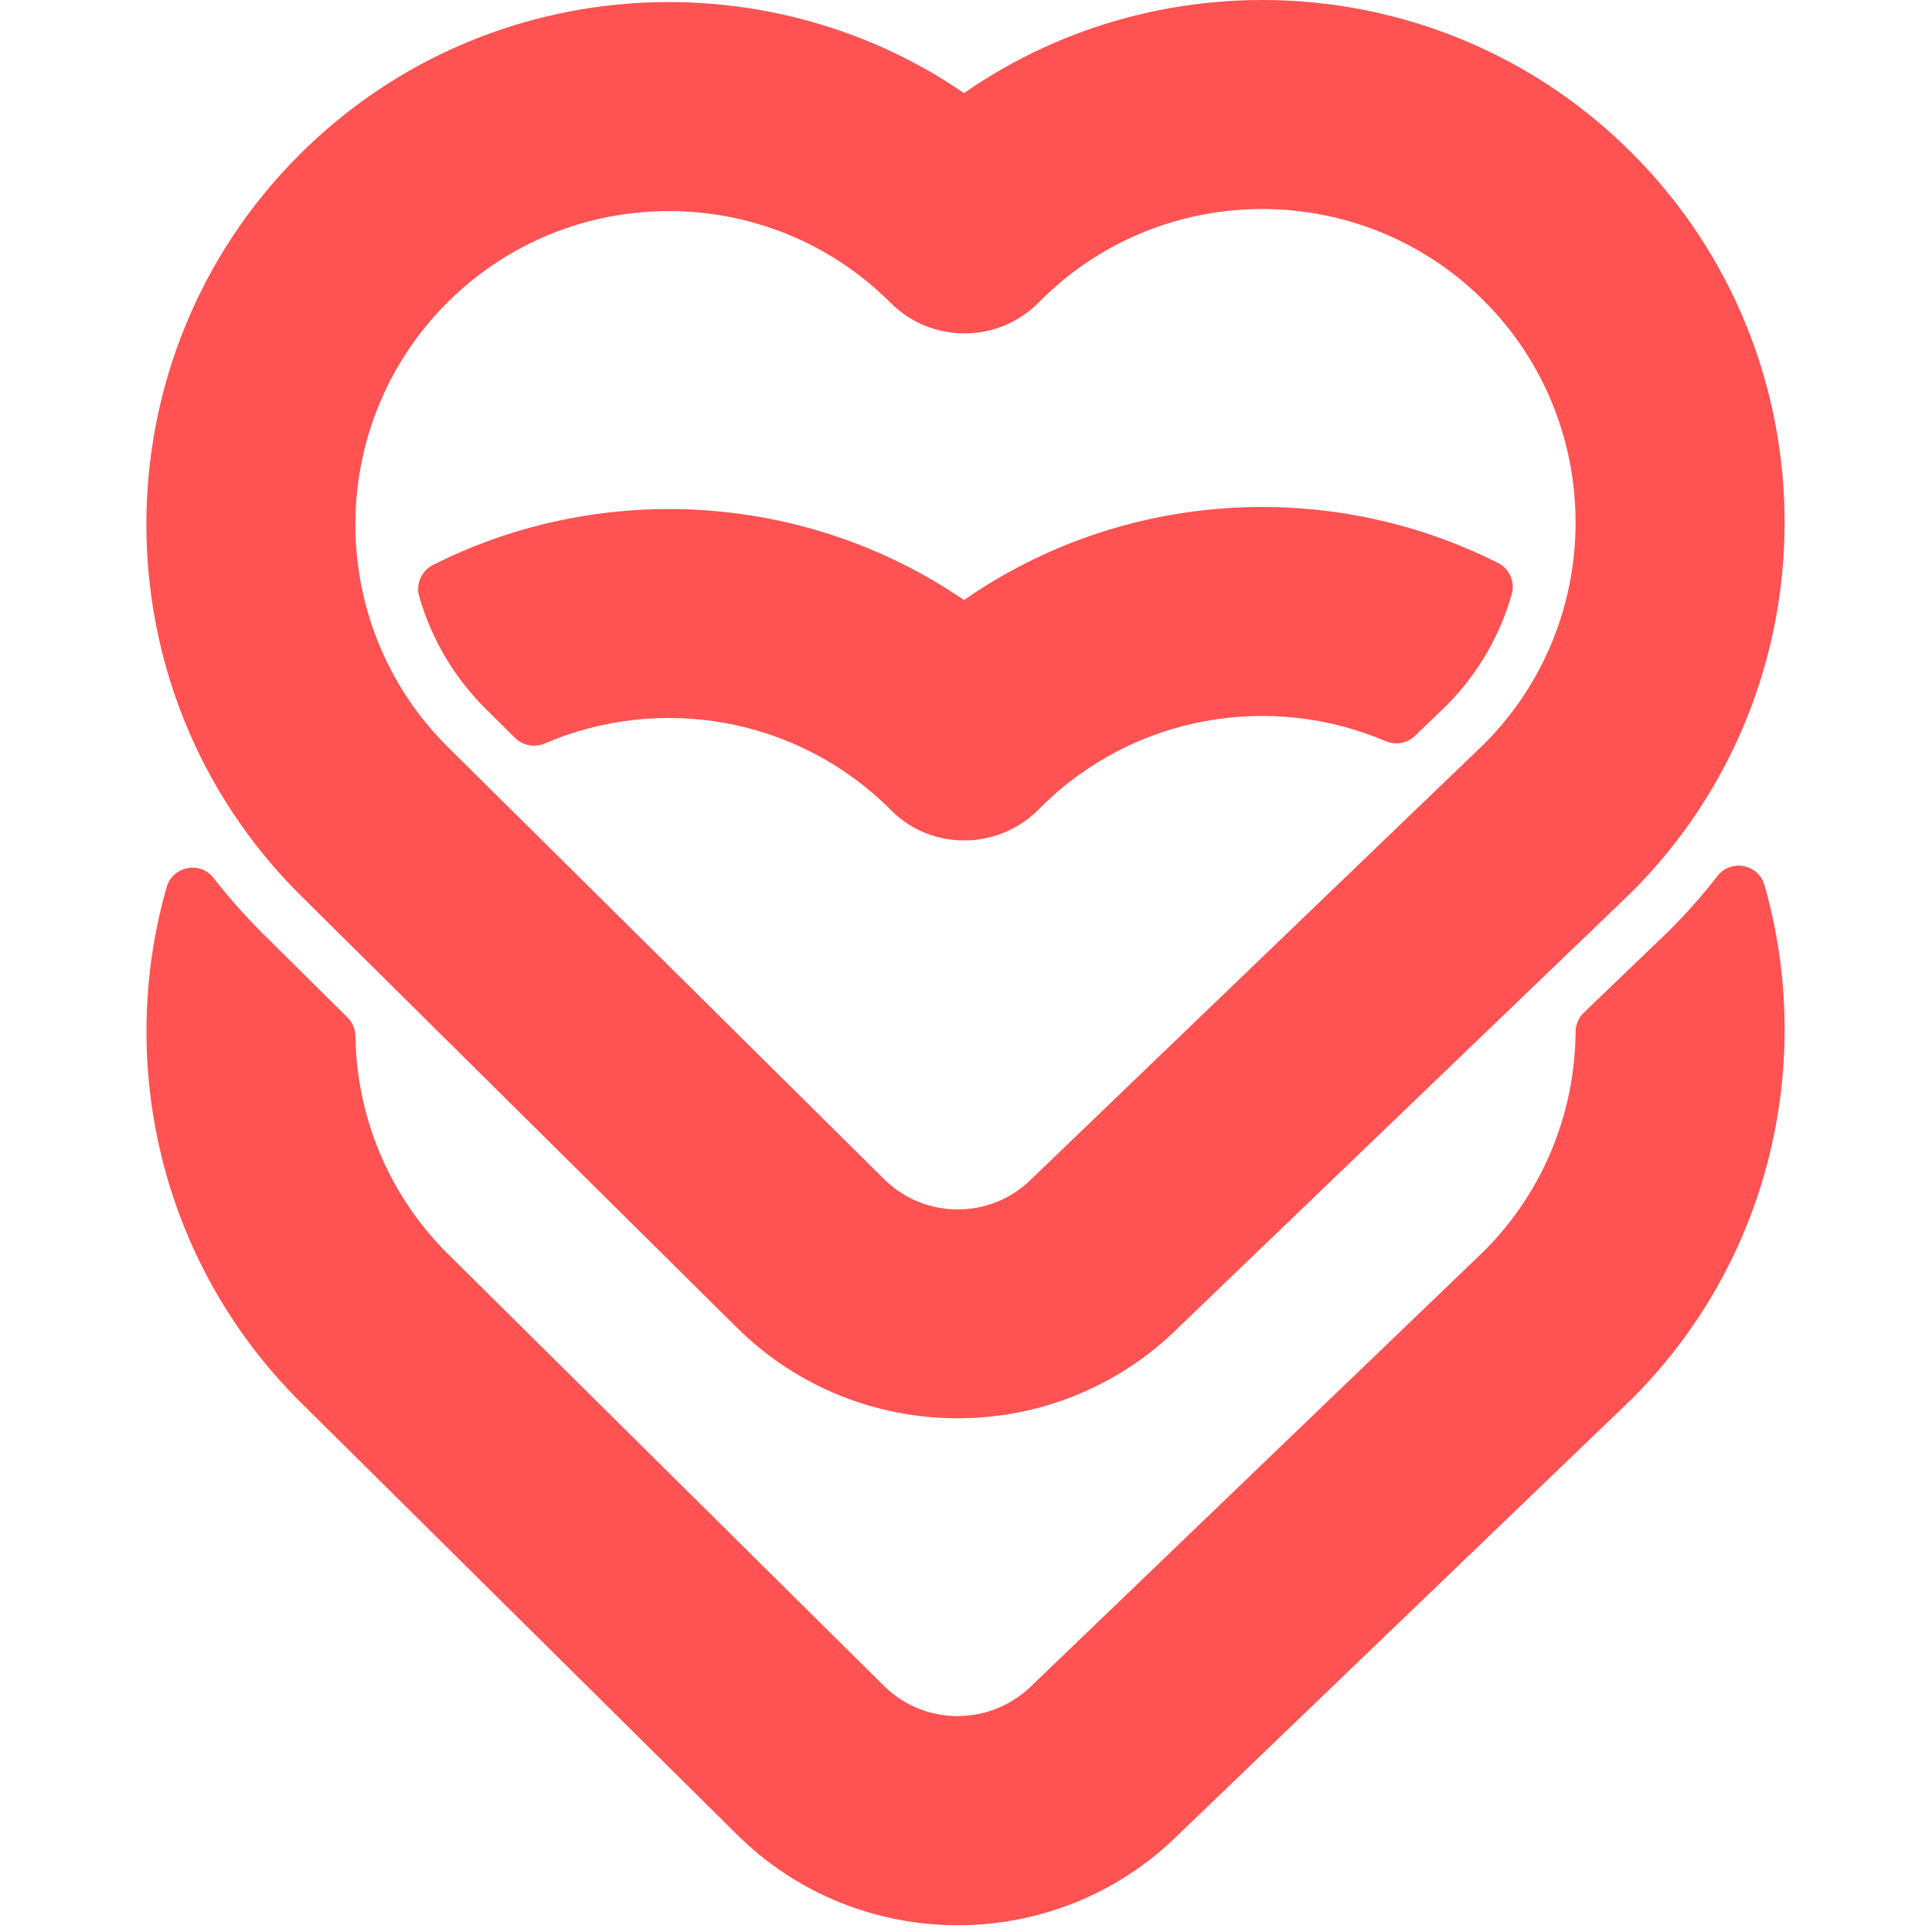
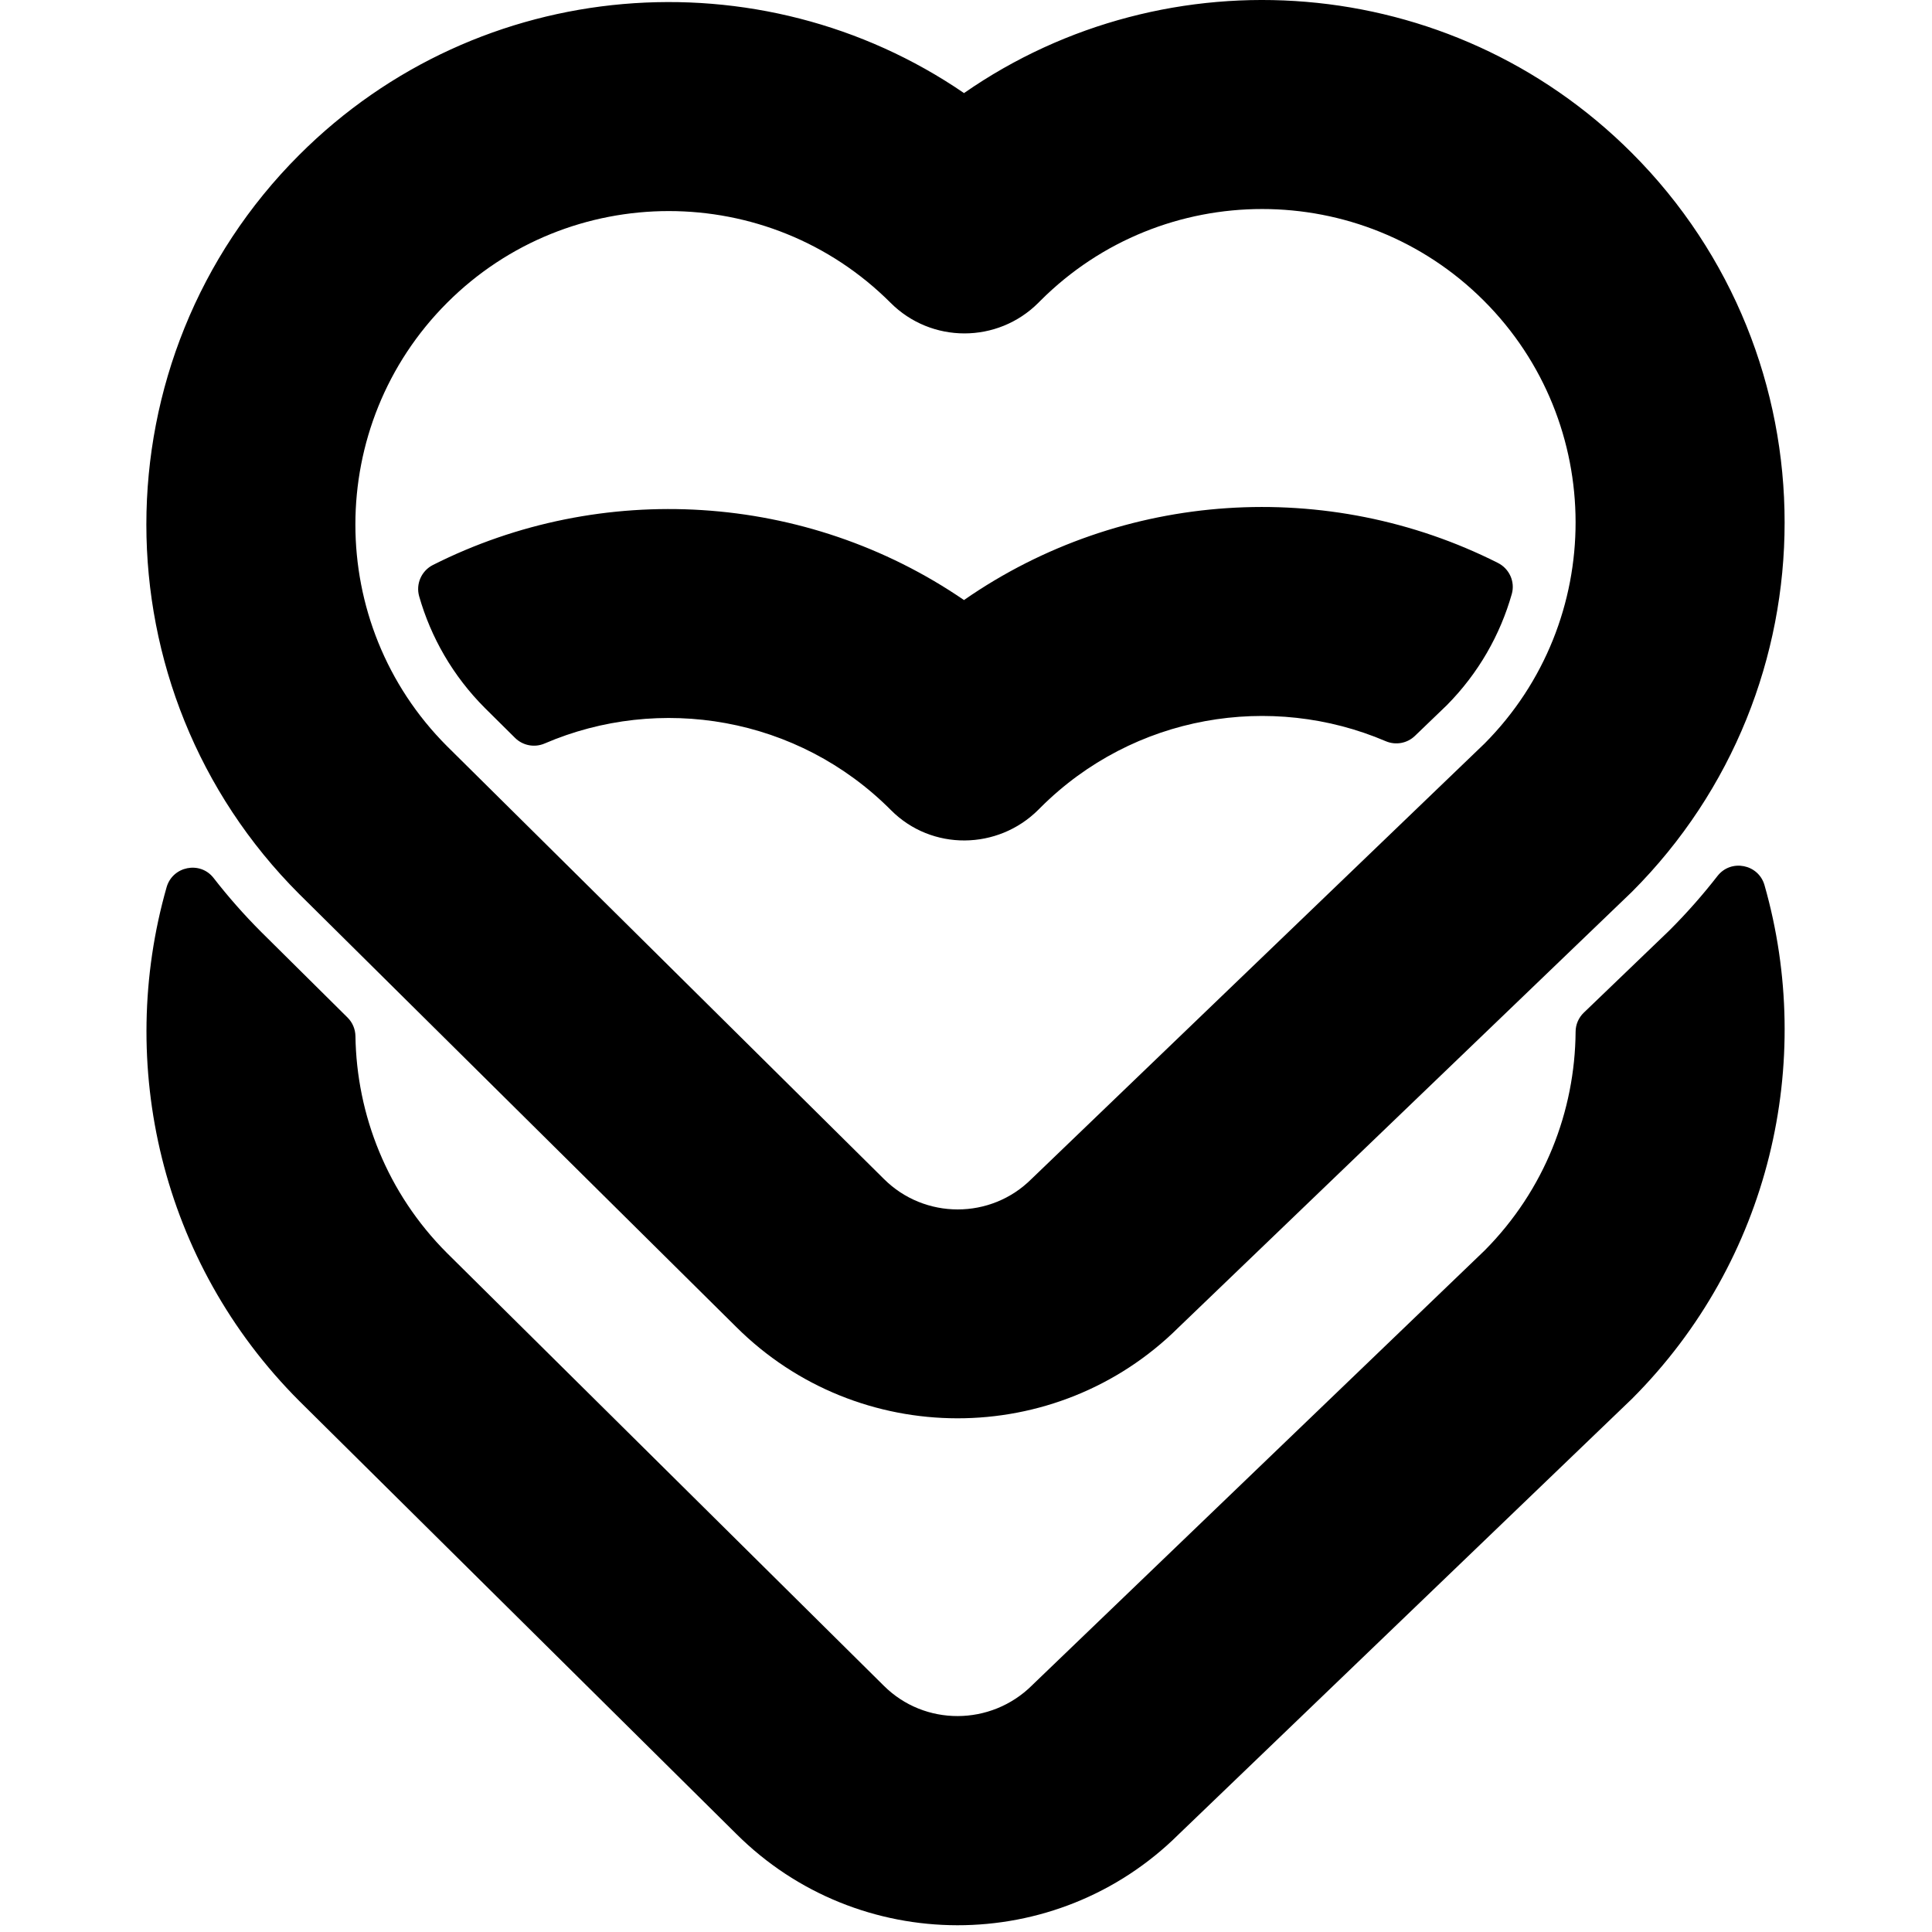
<svg xmlns="http://www.w3.org/2000/svg" viewBox="0 0 264 264" fill="none">
-   <path d="M228.169 127.085C228.067 127.188 227.964 127.291 227.861 127.385L216.422 138.375C215.711 139.058 215.3 140.001 215.3 140.992C215.216 151.815 211.076 162.609 202.87 170.871L141.169 230.152C141.113 230.198 141.066 230.254 141.019 230.301C135.412 235.853 126.346 235.918 120.758 230.338L120.72 230.301L61.075 171.217C52.897 163.03 48.729 152.329 48.57 141.581C48.551 140.618 48.168 139.712 47.486 139.039L35.701 127.357C33.346 125.001 31.177 122.534 29.187 119.973C27.355 117.609 23.589 118.356 22.766 121.235C15.878 145.375 21.925 172.46 40.897 191.441C40.916 191.46 40.925 191.469 40.944 191.488L100.589 250.572C117.262 267.217 144.346 267.245 161.057 250.656L222.777 191.357C222.842 191.291 222.917 191.226 222.982 191.161C241.955 172.189 248.001 145.095 241.113 120.955C240.291 118.076 236.534 117.338 234.693 119.693C232.693 122.263 230.525 124.73 228.169 127.085Z" fill="#FF5252" />
-   <path d="M131.72 81.992C110.122 67.207 82.15 65.609 59.168 77.197C57.589 77.992 56.794 79.796 57.28 81.496C58.879 87.085 61.869 92.347 66.252 96.74L70.383 100.833C71.439 101.88 73.037 102.188 74.411 101.599C90.084 94.852 109 97.889 121.757 110.712C127.299 116.282 136.346 116.188 141.898 110.637L142.169 110.366C154.907 97.627 173.72 94.599 189.356 101.282C190.711 101.861 192.281 101.581 193.347 100.553L197.711 96.356C202.048 91.973 205.001 86.73 206.58 81.169C207.057 79.487 206.244 77.702 204.674 76.917C181.552 65.253 153.374 66.945 131.729 81.992H131.72Z" fill="#FF5252" />
-   <path d="M222.973 20.889C250.824 48.739 250.824 94.048 222.973 121.889C222.908 121.955 222.842 122.02 222.768 122.085L161.048 181.385C144.337 197.974 117.253 197.946 100.58 181.301L40.935 122.216C40.916 122.198 40.907 122.188 40.888 122.17C13.037 94.319 13.037 49.01 40.888 21.169C65.561 -3.504 103.935 -6.317 131.73 12.72C159.552 -6.626 198.179 -3.906 222.973 20.889ZM202.861 101.599C219.478 84.88 219.44 57.767 202.767 41.094C186.057 24.384 158.87 24.384 142.169 41.094L141.889 41.375C136.309 46.954 127.262 46.954 121.692 41.375C104.982 24.664 77.795 24.664 61.094 41.375C44.393 58.076 44.383 85.244 61.075 101.955L120.72 161.039C120.739 161.058 120.748 161.067 120.767 161.086C126.337 166.656 135.403 166.656 140.963 161.086C141.029 161.02 141.094 160.955 141.169 160.889L202.861 101.599Z" fill="#FF5252" />
+   <path d="M228.169 127.085C228.067 127.188 227.964 127.291 227.861 127.385L216.422 138.375C215.711 139.058 215.3 140.001 215.3 140.992C215.216 151.815 211.076 162.609 202.87 170.871L141.169 230.152C141.113 230.198 141.066 230.254 141.019 230.301C135.412 235.853 126.346 235.918 120.758 230.338L120.72 230.301L61.075 171.217C52.897 163.03 48.729 152.329 48.57 141.581C48.551 140.618 48.168 139.712 47.486 139.039L35.701 127.357C33.346 125.001 31.177 122.534 29.187 119.973C27.355 117.609 23.589 118.356 22.766 121.235C15.878 145.375 21.925 172.46 40.897 191.441C40.916 191.46 40.925 191.469 40.944 191.488L100.589 250.572C117.262 267.217 144.346 267.245 161.057 250.656L222.777 191.357C222.842 191.291 222.917 191.226 222.982 191.161C241.955 172.189 248.001 145.095 241.113 120.955C240.291 118.076 236.534 117.338 234.693 119.693C232.693 122.263 230.525 124.73 228.169 127.085Z" fill="currentColor" />
+   <path d="M131.72 81.992C110.122 67.207 82.15 65.609 59.168 77.197C57.589 77.992 56.794 79.796 57.28 81.496C58.879 87.085 61.869 92.347 66.252 96.74L70.383 100.833C71.439 101.88 73.037 102.188 74.411 101.599C90.084 94.852 109 97.889 121.757 110.712C127.299 116.282 136.346 116.188 141.898 110.637L142.169 110.366C154.907 97.627 173.72 94.599 189.356 101.282C190.711 101.861 192.281 101.581 193.347 100.553L197.711 96.356C202.048 91.973 205.001 86.73 206.58 81.169C207.057 79.487 206.244 77.702 204.674 76.917C181.552 65.253 153.374 66.945 131.729 81.992H131.72Z" fill="currentColor" />
+   <path d="M222.973 20.889C250.824 48.739 250.824 94.048 222.973 121.889C222.908 121.955 222.842 122.02 222.768 122.085L161.048 181.385C144.337 197.974 117.253 197.946 100.58 181.301L40.935 122.216C40.916 122.198 40.907 122.188 40.888 122.17C13.037 94.319 13.037 49.01 40.888 21.169C65.561 -3.504 103.935 -6.317 131.73 12.72C159.552 -6.626 198.179 -3.906 222.973 20.889ZM202.861 101.599C219.478 84.88 219.44 57.767 202.767 41.094C186.057 24.384 158.87 24.384 142.169 41.094L141.889 41.375C136.309 46.954 127.262 46.954 121.692 41.375C104.982 24.664 77.795 24.664 61.094 41.375C44.393 58.076 44.383 85.244 61.075 101.955L120.72 161.039C120.739 161.058 120.748 161.067 120.767 161.086C126.337 166.656 135.403 166.656 140.963 161.086C141.029 161.02 141.094 160.955 141.169 160.889L202.861 101.599Z" fill="currentColor" />
</svg>
